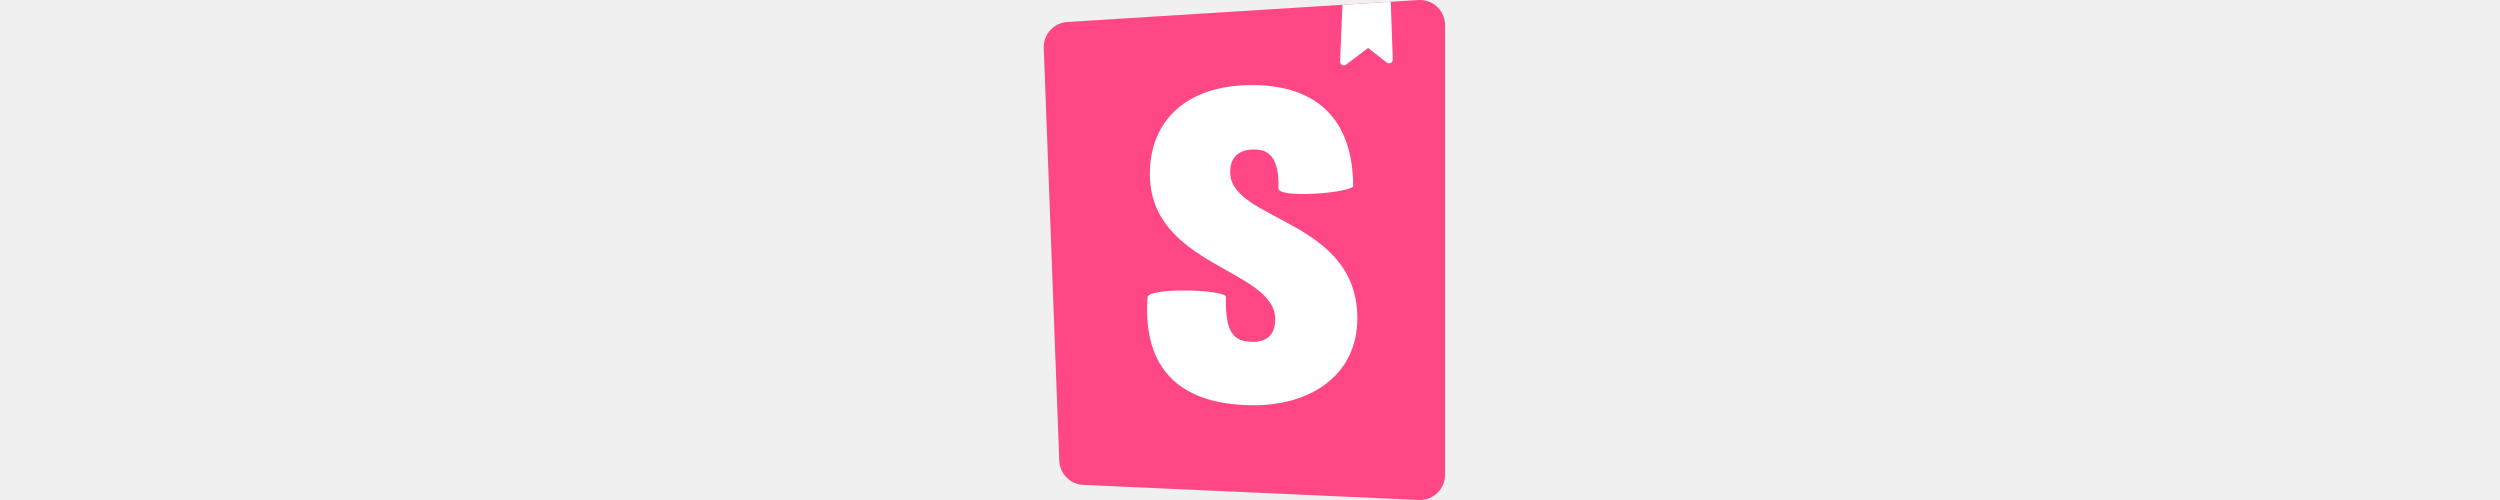
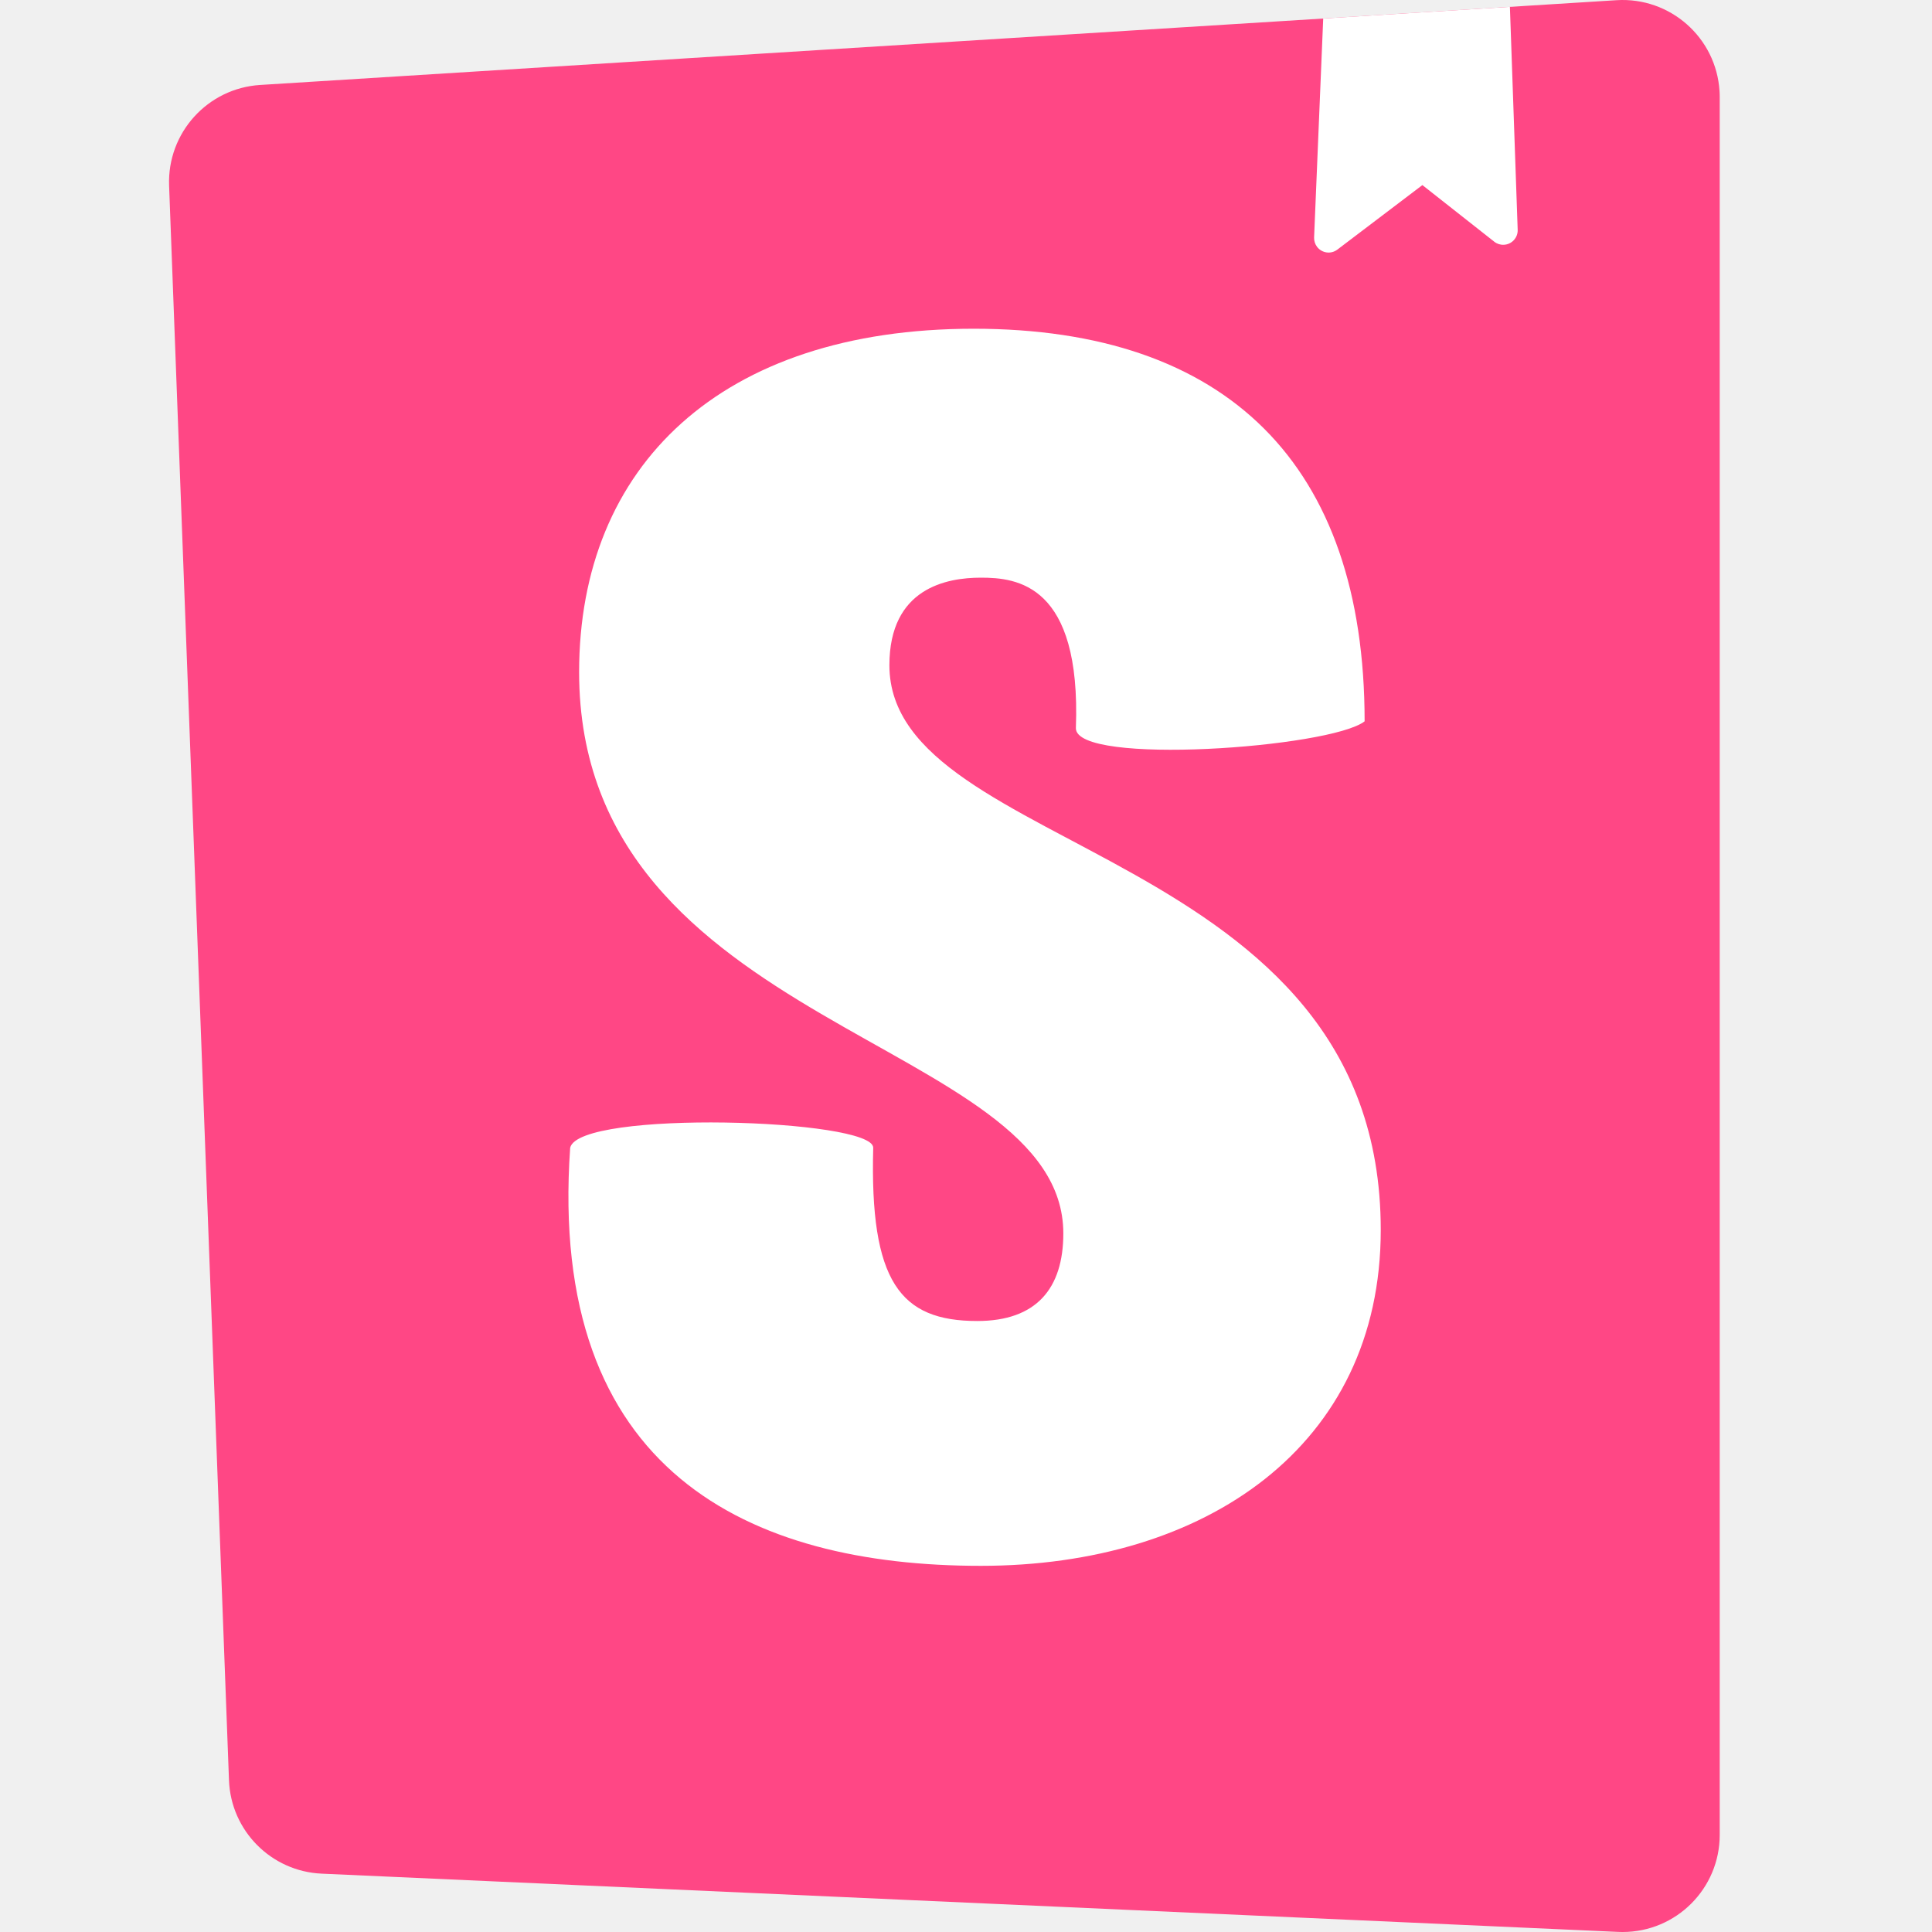
- <svg xmlns="http://www.w3.org/2000/svg" width="200" height="40" version="1.1" viewBox="-3.5 0 40 40">
+ <svg xmlns="http://www.w3.org/2000/svg" width="200" height="200" version="1.1" viewBox="-3.5 0 40 40">
  <defs>
    <path id="path-1" d="M1.241,36.859 L0.001,3.842 C-0.039,2.751 0.797,1.827 1.886,1.759 L29.969,0.004 C31.077,-0.065 32.032,0.777 32.101,1.886 C32.104,1.927 32.105,1.969 32.105,2.011 L32.105,37.989 C32.105,39.1 31.205,40 30.094,40 C30.064,40 30.034,39.999 30.004,39.998 L3.16,38.792 C2.115,38.745 1.28,37.904 1.241,36.859 Z" />
  </defs>
  <g id="storybook-logo/default" fill="none" fill-rule="evenodd" stroke="none" stroke-width="1">
    <g id="storybook-icon/default">
      <mask id="mask-2" fill="#fff">
        <path d="M1.241,36.859 L0.001,3.842 C-0.039,2.751 0.797,1.827 1.886,1.759 L29.969,0.004 C31.077,-0.065 32.032,0.777 32.101,1.886 C32.104,1.927 32.105,1.969 32.105,2.011 L32.105,37.989 C32.105,39.1 31.205,40 30.094,40 C30.064,40 30.034,39.999 30.004,39.998 L3.16,38.792 C2.115,38.745 1.28,37.904 1.241,36.859 Z" transform="matrix(1, 0, 0, 1, 0, 0)" />
      </mask>
      <path id="path1_fill-path" d="M1.241,36.859 L0.001,3.842 C-0.039,2.751 0.797,1.827 1.886,1.759 L29.969,0.004 C31.077,-0.065 32.032,0.777 32.101,1.886 C32.104,1.927 32.105,1.969 32.105,2.011 L32.105,37.989 C32.105,39.1 31.205,40 30.094,40 C30.064,40 30.034,39.999 30.004,39.998 L3.16,38.792 C2.115,38.745 1.28,37.904 1.241,36.859 Z" transform="matrix(1, 0, 0, 1, 0, 0)" fill="#FF4785" fill-rule="nonzero" />
      <path id="path2_fill-path" fill="#FFF" fill-rule="nonzero" d="M23.707,4.917 L23.899,0.303 L27.756,0 L27.922,4.758 C27.928,4.923 27.798,5.062 27.633,5.068 C27.562,5.071 27.492,5.048 27.437,5.004 L25.949,3.832 L24.188,5.168 C24.056,5.268 23.868,5.242 23.768,5.11 C23.726,5.055 23.705,4.986 23.707,4.917 Z" mask="url(#mask-2)" />
      <path id="path9_fill-path" fill="#FFF" fill-rule="nonzero" d="M18.775,15.077 C18.775,15.859 24.045,15.484 24.753,14.934 C24.753,9.606 21.894,6.806 16.659,6.806 C11.423,6.806 8.49,9.65 8.49,13.915 C8.49,21.343 18.515,21.486 18.515,25.537 C18.515,26.675 17.958,27.35 16.733,27.35 C15.136,27.35 14.505,26.535 14.579,23.762 C14.579,23.161 8.49,22.974 8.305,23.762 C7.832,30.481 12.018,32.419 16.807,32.419 C21.448,32.419 25.087,29.945 25.087,25.466 C25.087,17.505 14.914,17.718 14.914,13.773 C14.914,12.173 16.102,11.96 16.807,11.96 C17.55,11.96 18.886,12.091 18.775,15.077 Z" mask="url(#mask-2)" />
    </g>
  </g>
</svg>
